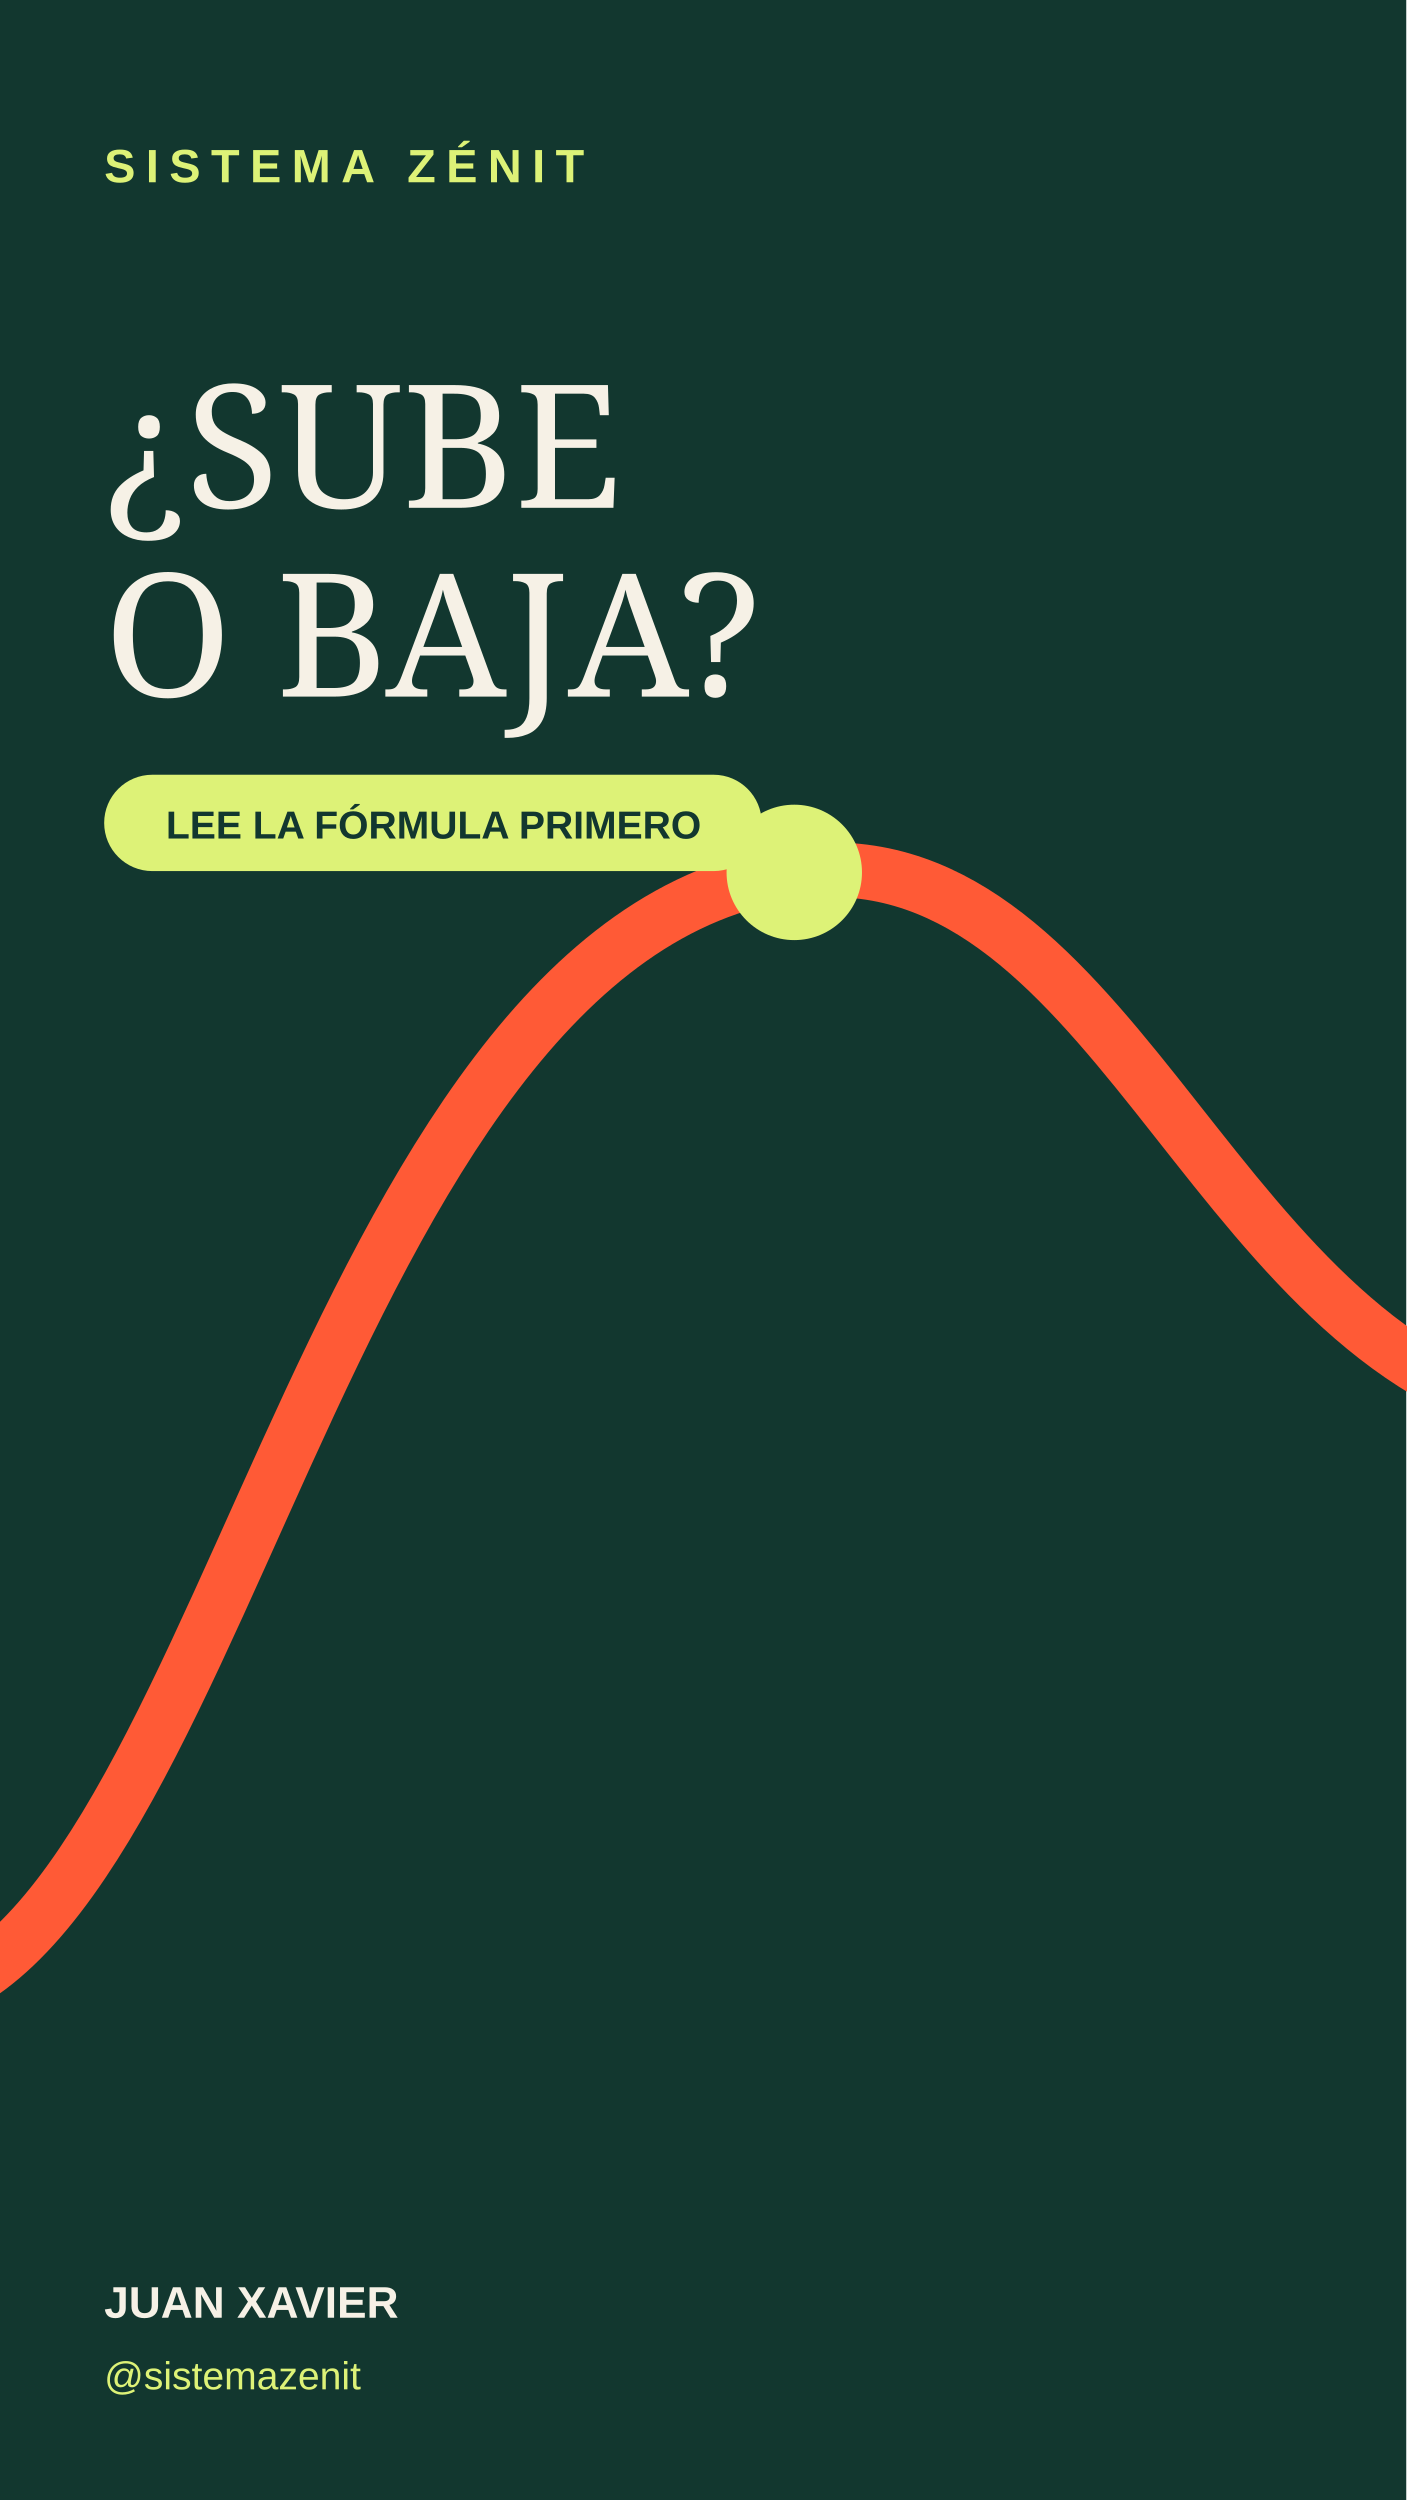
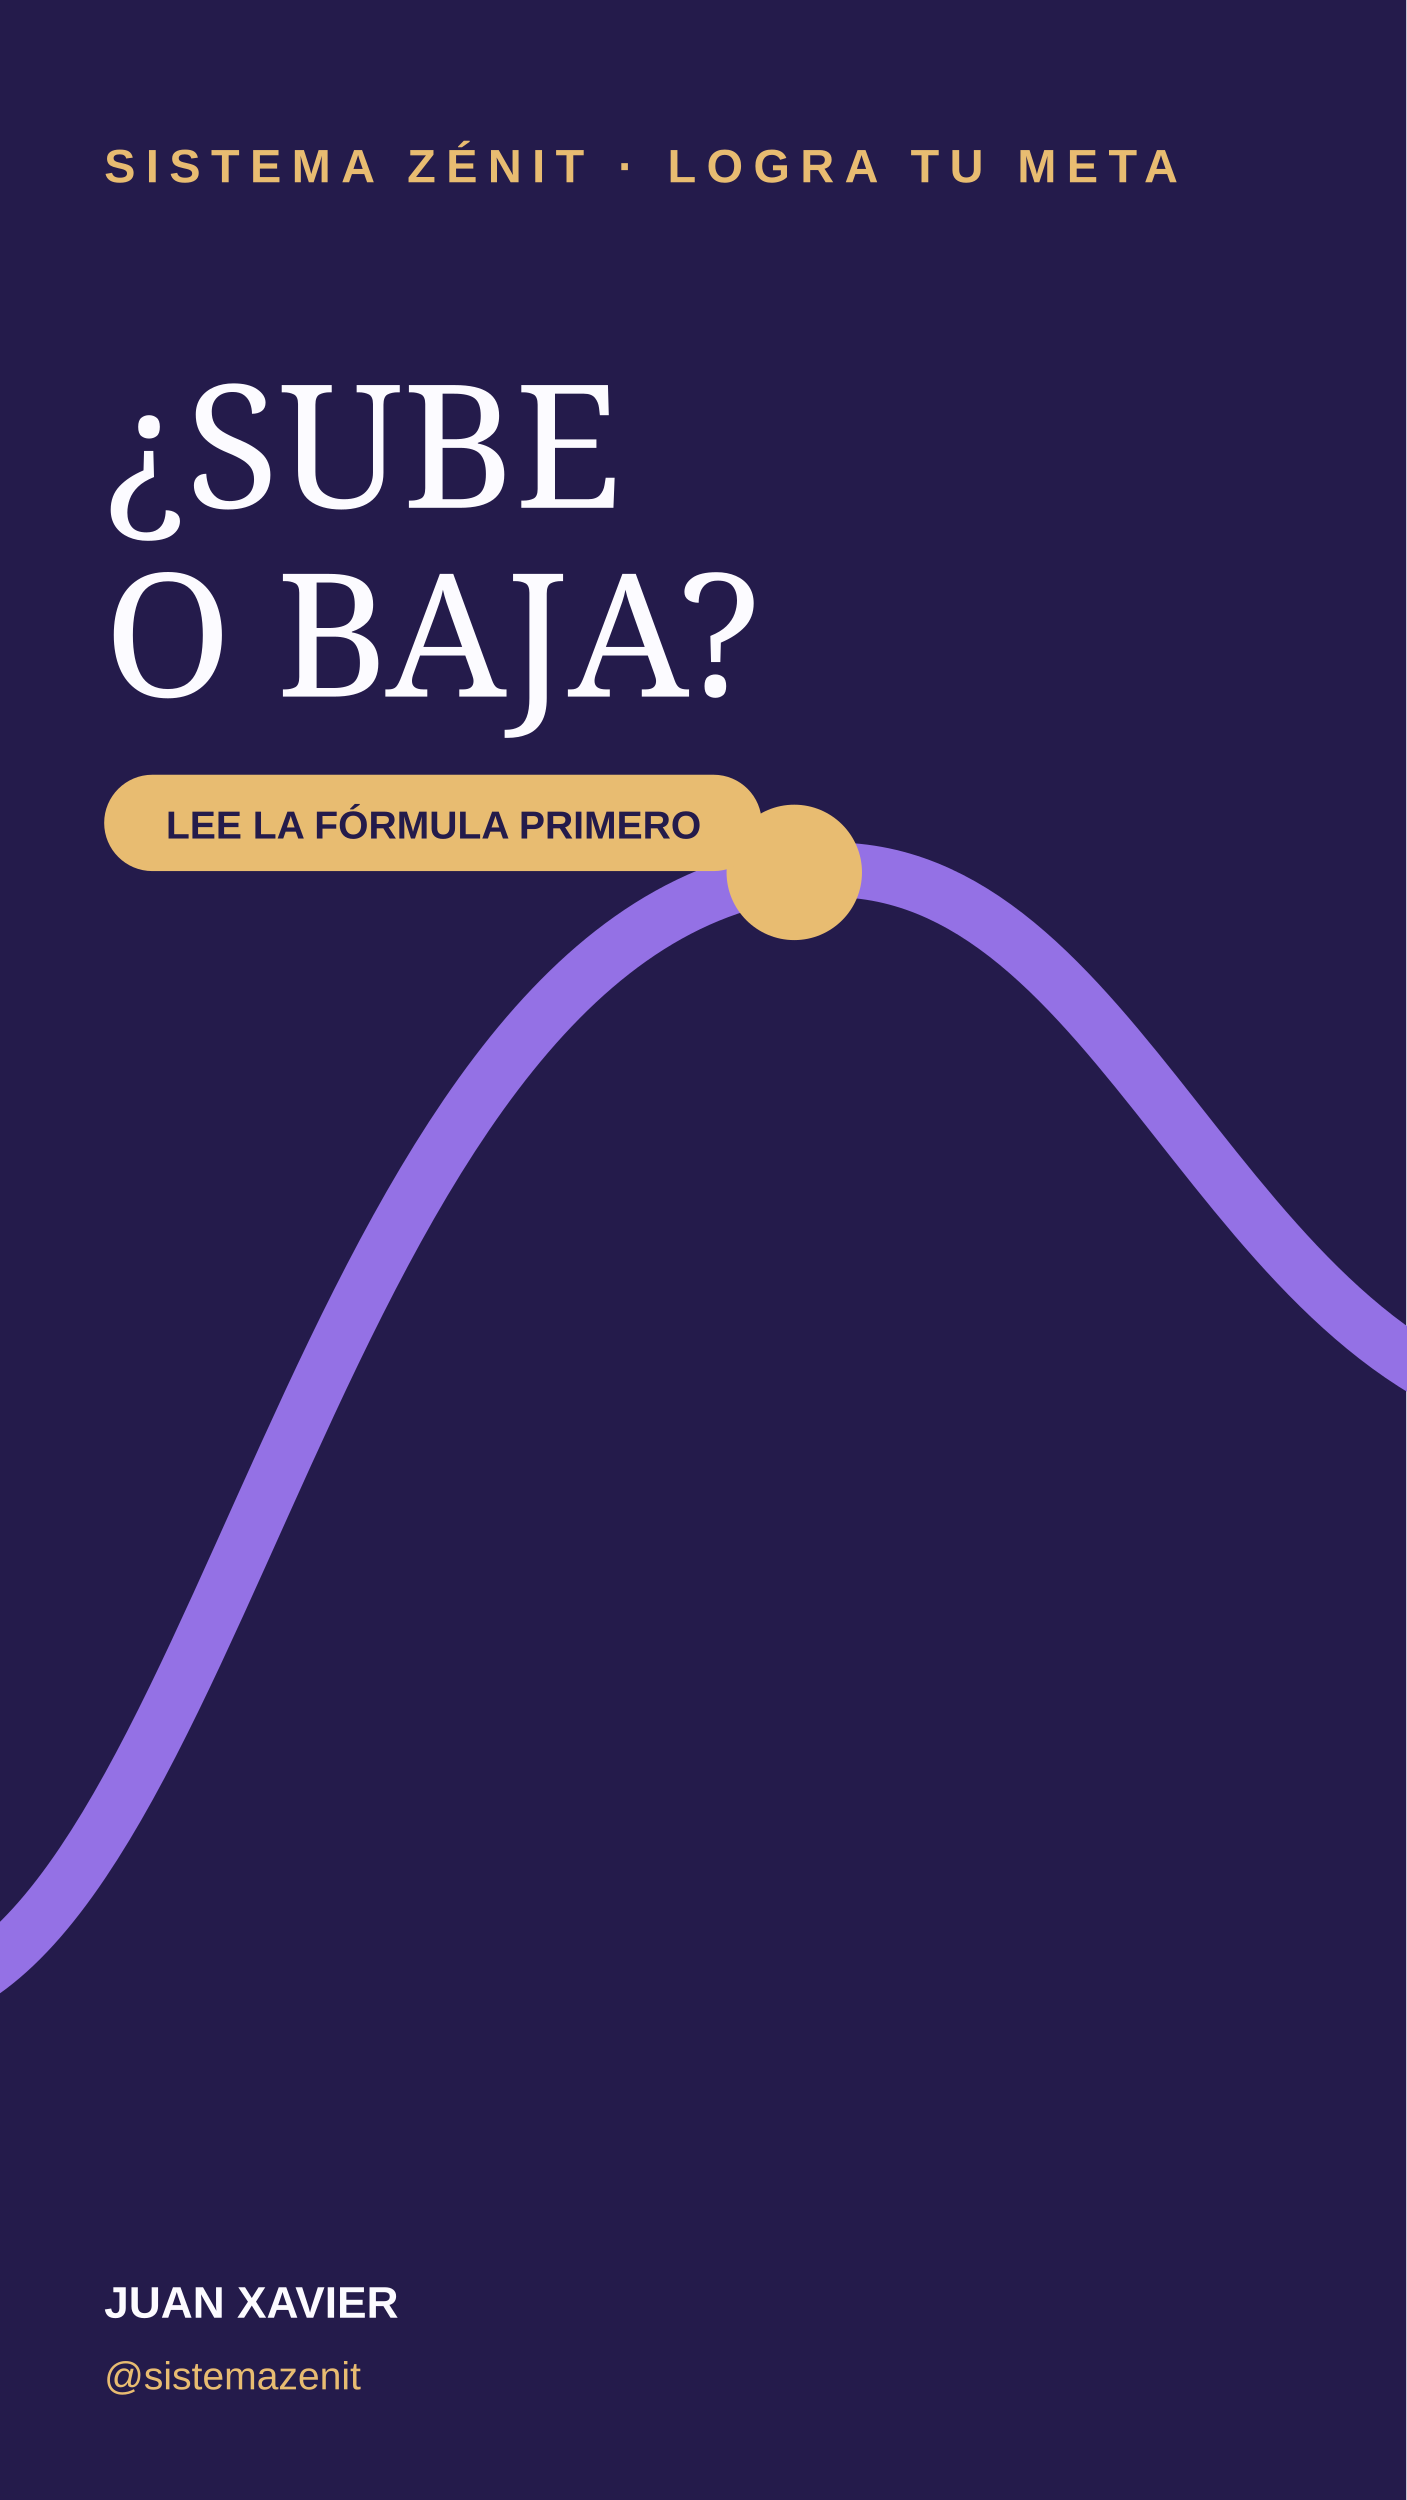
<svg xmlns="http://www.w3.org/2000/svg" viewBox="0 0 1080 1920" role="img" aria-labelledby="title">
-   <rect width="1080" height="1920" fill="#12372f" />
-   <path d="M-80 1540c250-20 320-820 690-870 240-33 315 350 560 415" fill="none" stroke="#ff5a36" stroke-width="42" stroke-linecap="round" />
-   <circle cx="610" cy="670" r="52" fill="#ddf277" />
-   <text x="80" y="140" fill="#ddf277" font-family="Arial" font-size="36" font-weight="800" letter-spacing="8">SISTEMA ZÉNIT</text>
-   <text x="80" y="390" fill="#f6f1e6" font-family="Georgia" font-size="132">¿SUBE</text>
-   <text x="80" y="535" fill="#f6f1e6" font-family="Georgia" font-size="132">O BAJA?</text>
-   <rect x="80" y="595" width="505" height="74" rx="37" fill="#ddf277" />
-   <text x="333" y="644" text-anchor="middle" fill="#12372f" font-family="Arial" font-size="30" font-weight="800">LEE LA FÓRMULA PRIMERO</text>
-   <text x="80" y="1780" fill="#f6f1e6" font-family="Arial" font-size="34" font-weight="800">JUAN XAVIER</text>
-   <text x="80" y="1835" fill="#ddf277" font-family="Arial" font-size="30">@sistemazenit</text>
+   <rect width="1080" height="1920" fill="#241B4B" />
+   <path d="M-80 1540c250-20 320-820 690-870 240-33 315 350 560 415" fill="none" stroke="#9471E5" stroke-width="42" stroke-linecap="round" />
+   <circle cx="610" cy="670" r="52" fill="#E8BC71" />
+   <text x="80" y="140" fill="#E8BC71" font-family="Arial" font-size="36" font-weight="800" letter-spacing="8">SISTEMA ZÉNIT · LOGRA TU META</text>
+   <text x="80" y="390" fill="#FCFBFF" font-family="Georgia" font-size="132">¿SUBE</text>
+   <text x="80" y="535" fill="#FCFBFF" font-family="Georgia" font-size="132">O BAJA?</text>
+   <rect x="80" y="595" width="505" height="74" rx="37" fill="#E8BC71" />
+   <text x="333" y="644" text-anchor="middle" fill="#241B4B" font-family="Arial" font-size="30" font-weight="800">LEE LA FÓRMULA PRIMERO</text>
+   <text x="80" y="1780" fill="#FCFBFF" font-family="Arial" font-size="34" font-weight="800">JUAN XAVIER</text>
+   <text x="80" y="1835" fill="#E8BC71" font-family="Arial" font-size="30">@sistemazenit</text>
</svg>
